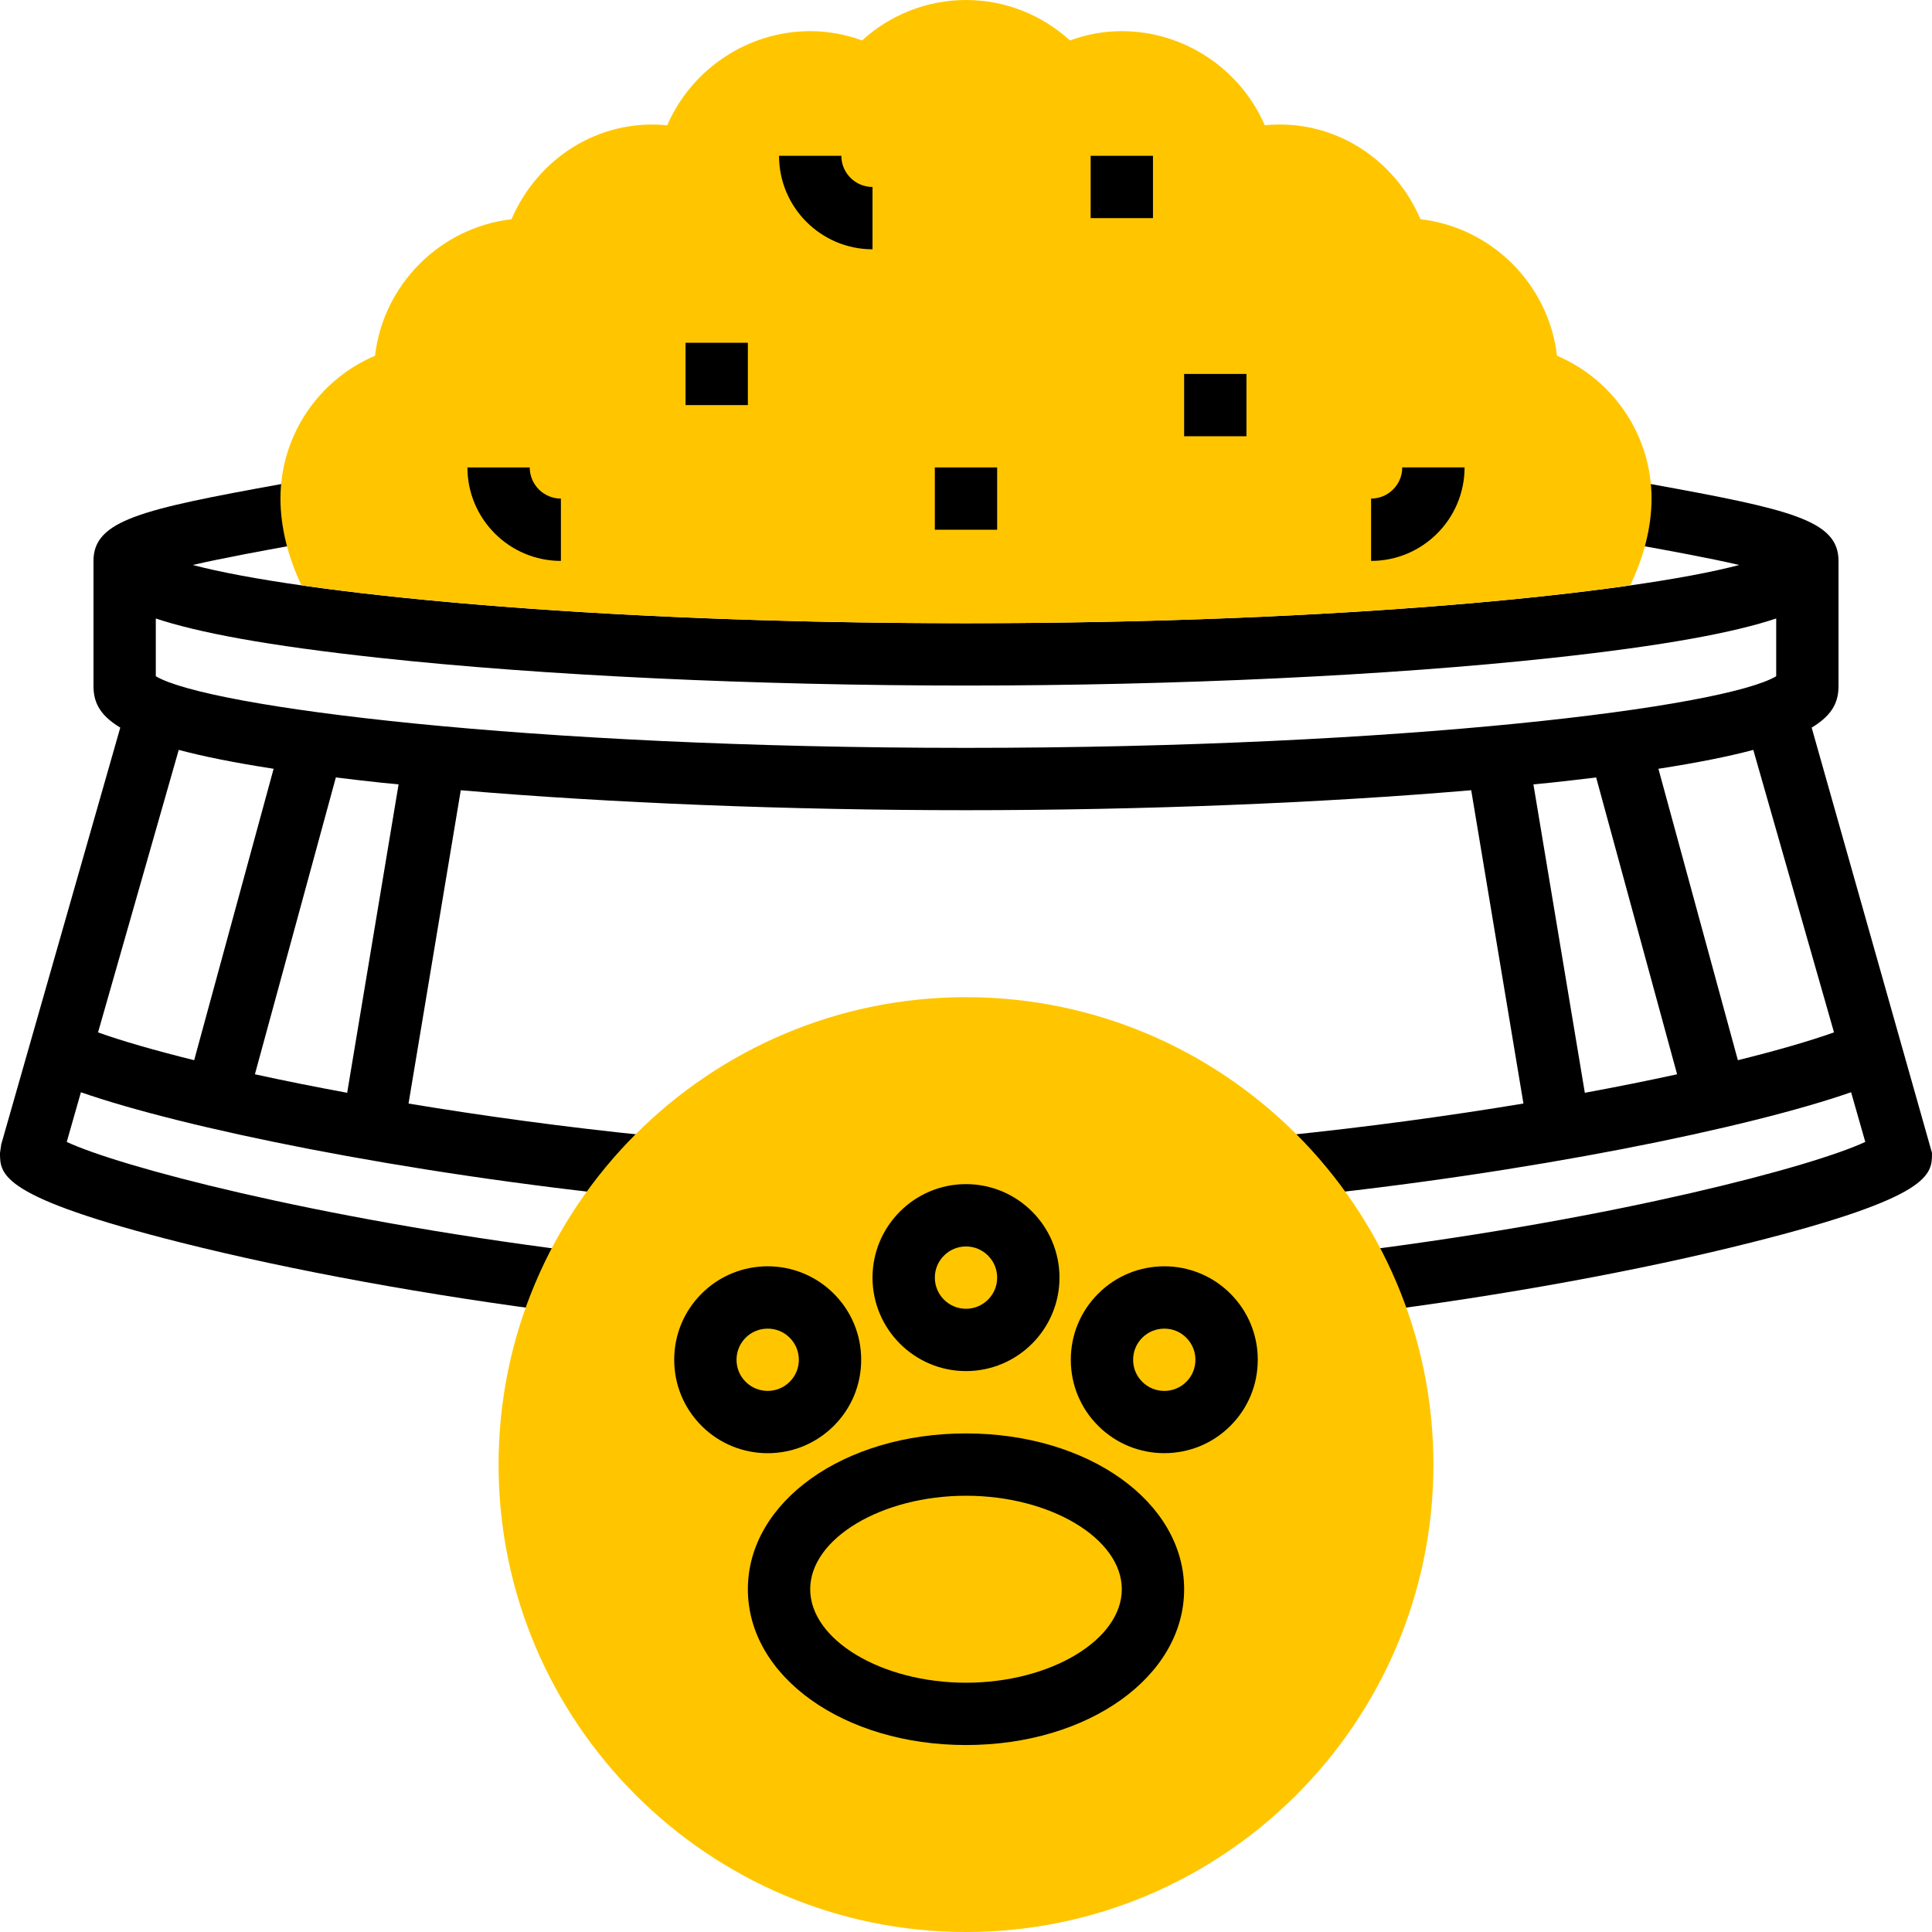
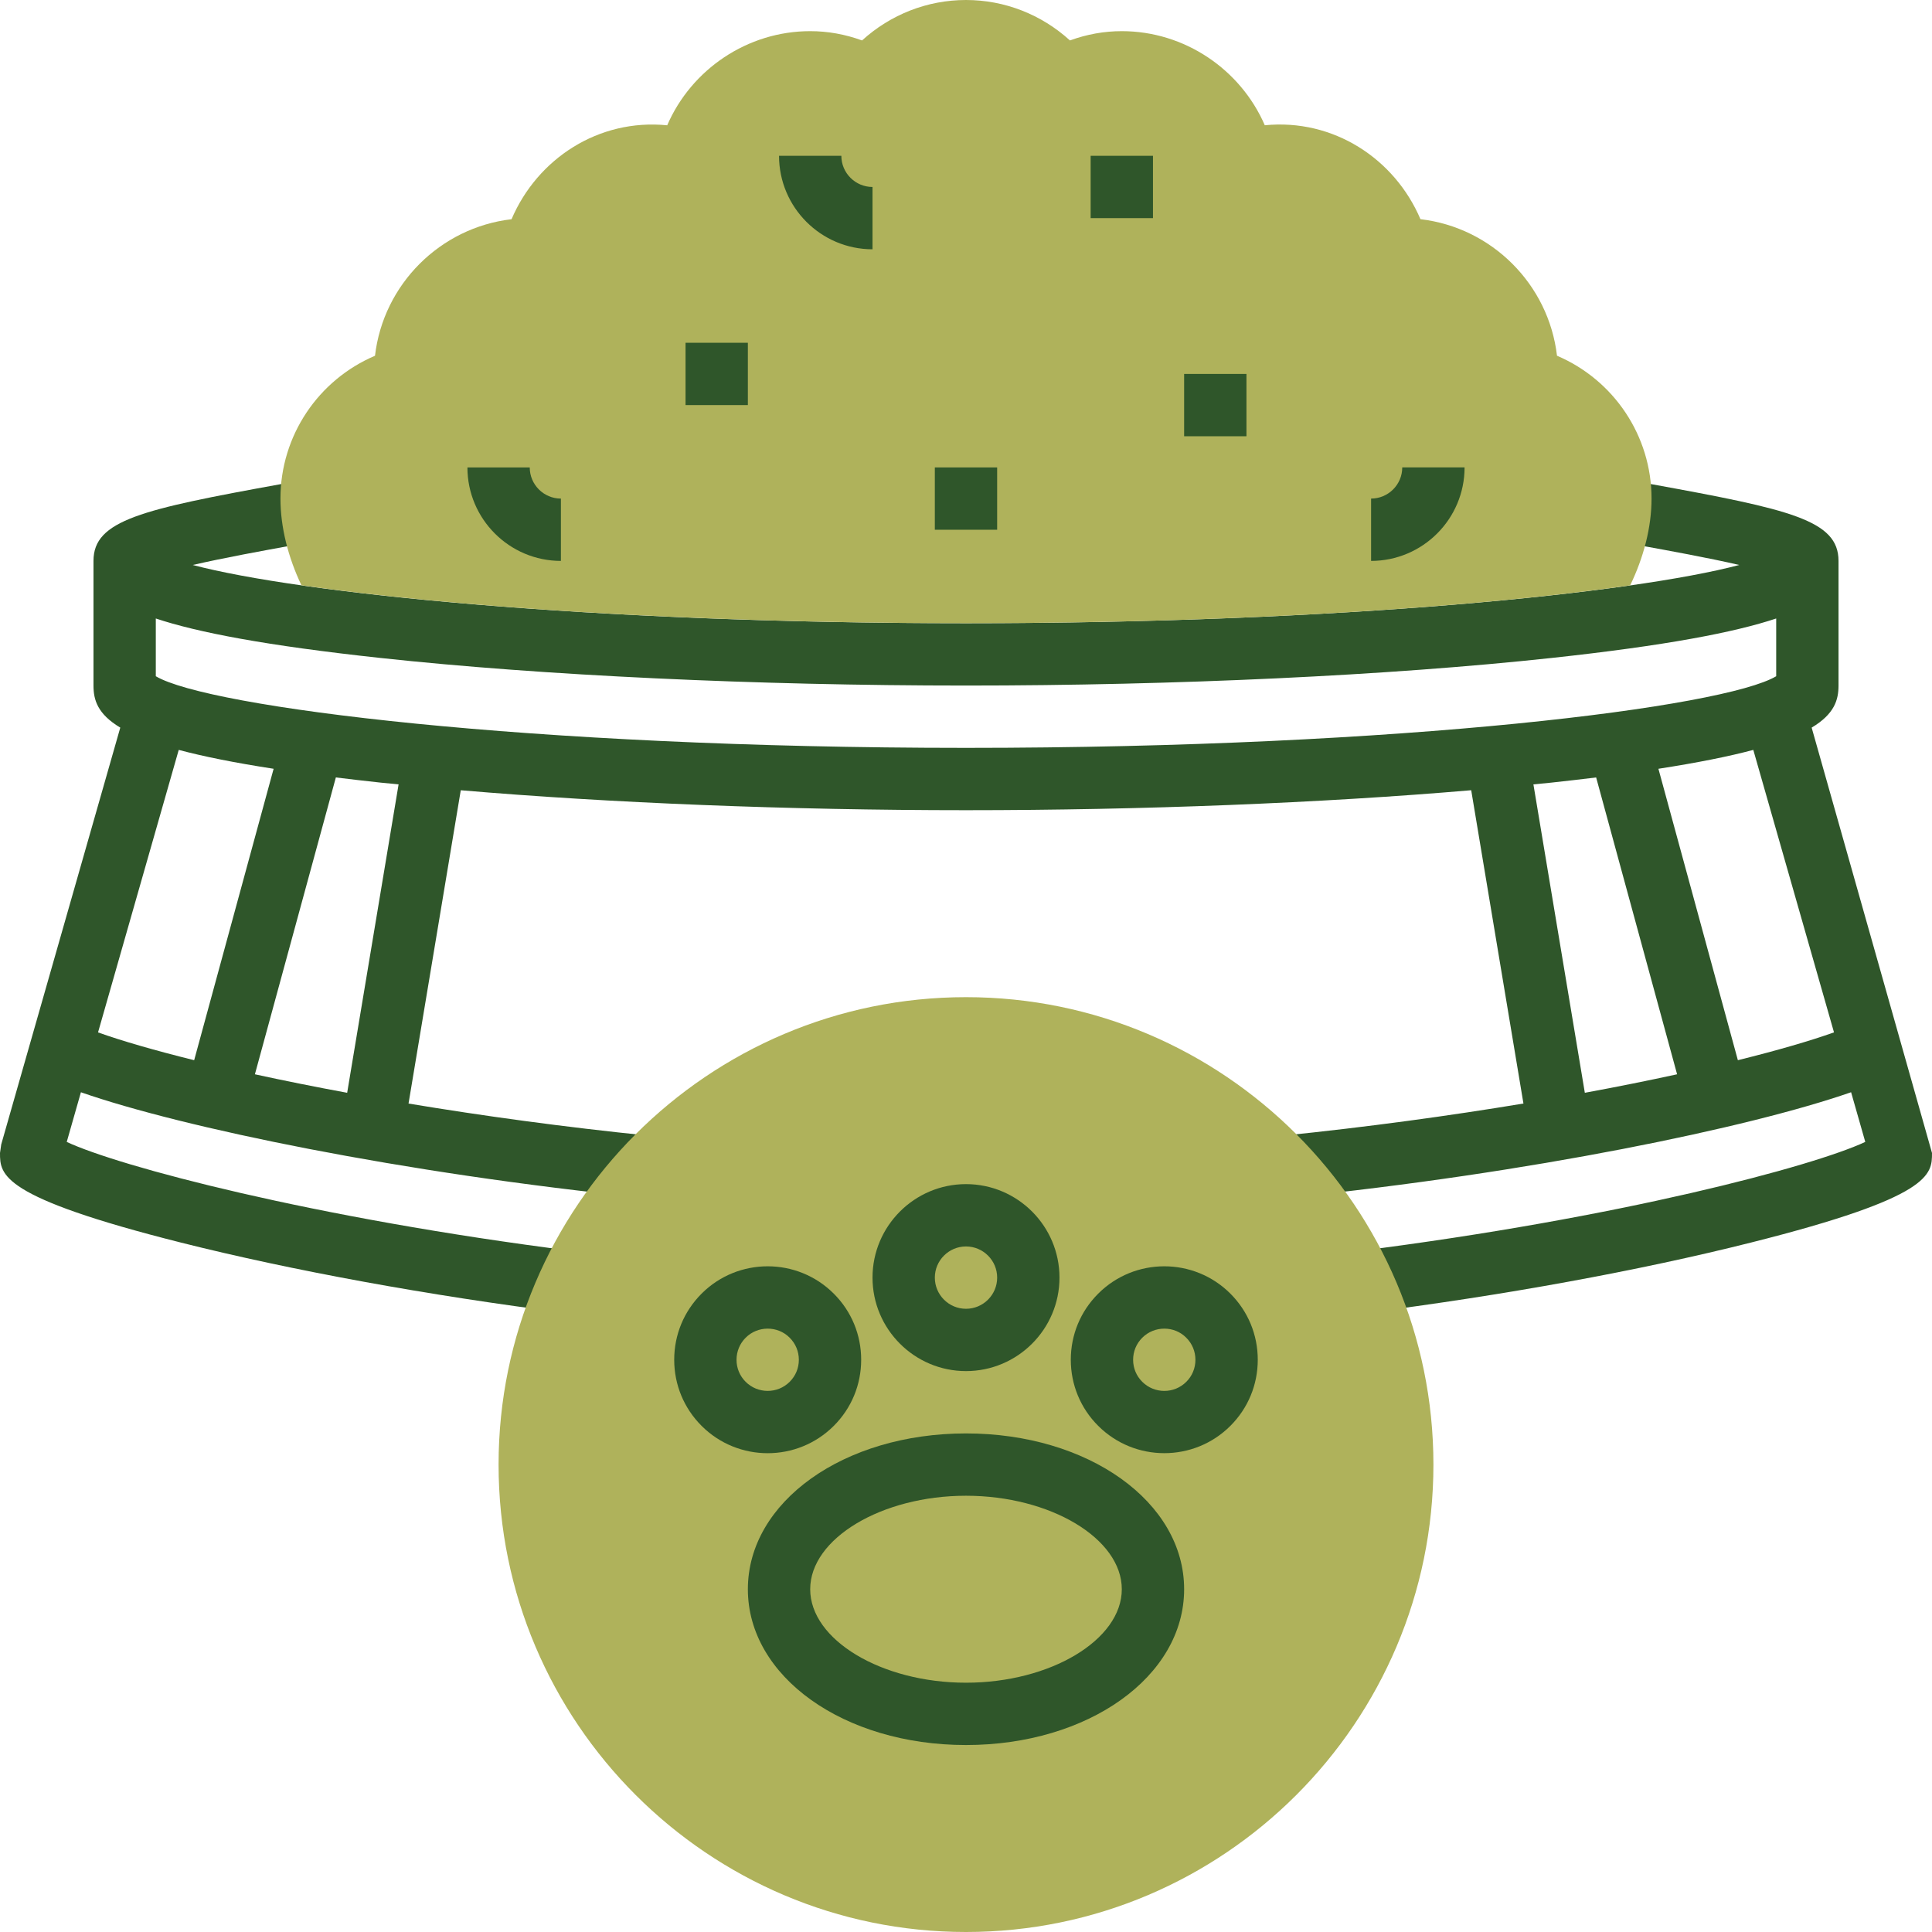
<svg xmlns="http://www.w3.org/2000/svg" width="160" height="160" viewBox="0 0 160 160" fill="none">
-   <path d="M150.034 60.258C151.925 59.128 152.258 57.958 152.258 56.774V46.452C152.258 43.079 148.271 42.187 136.735 40.091L134.612 39.703L133.674 44.78L135.814 45.169C138.175 45.597 141.473 46.196 144.039 46.789C135.223 49.118 111.257 51.613 80 51.613C48.743 51.613 24.777 49.118 15.964 46.789C18.53 46.198 21.827 45.597 24.191 45.169L26.331 44.78L25.393 39.703L23.27 40.091C11.731 42.184 7.742 43.079 7.742 46.452V56.775C7.742 57.959 8.075 59.129 9.961 60.257L0.101 94.778L0 95.484C0 97.277 0 99.133 14.996 102.908C24.203 105.225 35.525 107.293 46.867 108.732L47.517 103.612C25.837 100.866 9.819 96.577 5.527 94.57L6.701 90.456C15.101 93.383 33.25 97.156 53.343 99.2L53.865 94.065C46.675 93.334 39.92 92.403 33.833 91.391L38.159 65.445C50.507 66.501 65.338 67.097 79.999 67.097C94.66 67.097 109.491 66.501 121.839 65.443L126.165 91.389C120.079 92.398 113.324 93.33 106.136 94.063L106.658 99.198C126.751 97.154 144.903 93.381 153.3 90.454L154.474 94.568C150.182 96.578 134.168 100.862 112.489 103.608L113.137 108.728C124.479 107.292 135.796 105.224 145.006 102.904C160 99.133 160 97.277 160 95.484L150.034 60.258ZM14.802 62.103C16.803 62.637 19.384 63.161 22.66 63.667L16.08 87.801C12.761 86.978 10.054 86.191 8.119 85.499L14.802 62.103ZM21.11 88.968L27.814 64.385C28.986 64.529 30.214 64.671 31.522 64.813C32 64.863 32.521 64.908 33.009 64.959L28.751 90.5C26.011 89.995 23.463 89.481 21.11 88.968ZM80 61.935C43.674 61.935 17.198 58.562 12.903 56.003V51.221C16.353 52.371 22.061 53.469 31.522 54.491C44.947 55.944 62.615 56.774 80 56.774C97.385 56.774 115.053 55.944 128.478 54.491C137.939 53.469 143.647 52.369 147.097 51.221V56.003C142.802 58.562 116.326 61.935 80 61.935ZM131.249 90.5L126.991 64.959C127.479 64.91 128 64.863 128.478 64.813C129.788 64.671 131.017 64.528 132.186 64.385L138.89 88.968C136.537 89.481 133.989 89.995 131.249 90.5ZM143.923 87.801L137.343 63.667C140.617 63.159 143.201 62.638 145.201 62.103L151.884 85.496C149.948 86.188 147.242 86.978 143.923 87.801Z" fill="black" />
-   <path d="M80 160C58.655 160 41.29 142.635 41.29 121.29C41.29 99.945 58.655 82.581 80 82.581C101.345 82.581 118.71 99.946 118.71 121.291C118.71 142.636 101.345 160 80 160Z" fill="#FFC600" />
-   <path d="M80 113.548C75.732 113.548 72.258 110.074 72.258 105.806C72.258 101.538 75.732 98.064 80 98.064C84.268 98.064 87.742 101.538 87.742 105.806C87.742 110.074 84.268 113.548 80 113.548ZM80 103.226C78.579 103.226 77.419 104.383 77.419 105.807C77.419 107.231 78.578 108.388 80 108.388C81.422 108.388 82.581 107.231 82.581 105.807C82.581 104.383 81.421 103.226 80 103.226Z" fill="black" />
-   <path d="M63.577 120.348C61.592 120.348 59.61 119.592 58.101 118.082C56.641 116.622 55.835 114.679 55.835 112.609C55.835 110.541 56.64 108.596 58.101 107.135C61.118 104.116 66.028 104.113 69.05 107.135C70.514 108.595 71.319 110.541 71.319 112.609C71.319 114.678 70.514 116.624 69.05 118.084C67.54 119.592 65.558 120.348 63.577 120.348ZM63.577 110.032C62.915 110.032 62.253 110.281 61.75 110.786C61.265 111.271 60.996 111.921 60.996 112.611C60.996 113.302 61.264 113.949 61.75 114.434C62.753 115.436 64.392 115.443 65.4 114.434C65.889 113.946 66.157 113.301 66.157 112.611C66.157 111.922 65.889 111.274 65.4 110.786C64.898 110.278 64.238 110.032 63.577 110.032Z" fill="black" />
-   <path d="M96.423 120.345C94.44 120.345 92.458 119.591 90.948 118.082C89.486 116.624 88.679 114.679 88.679 112.609C88.679 110.541 89.484 108.596 90.948 107.135C93.965 104.116 98.875 104.113 101.897 107.135C103.357 108.595 104.163 110.541 104.163 112.609C104.163 114.678 103.358 116.621 101.897 118.082C100.387 119.592 98.405 120.345 96.423 120.345ZM96.423 110.032C95.763 110.032 95.102 110.281 94.596 110.786C94.108 111.274 93.84 111.921 93.84 112.611C93.84 113.302 94.108 113.947 94.594 114.432C95.601 115.439 97.238 115.444 98.246 114.435C98.734 113.95 99 113.302 99 112.612C99 111.923 98.732 111.273 98.244 110.787C97.744 110.278 97.084 110.032 96.423 110.032Z" fill="black" />
-   <path d="M80 144.516C69.871 144.516 61.935 138.849 61.935 131.613C61.935 124.376 69.871 118.71 80 118.71C90.129 118.71 98.065 124.377 98.065 131.613C98.065 138.85 90.129 144.516 80 144.516ZM80 123.871C73.007 123.871 67.097 127.417 67.097 131.613C67.097 135.809 73.007 139.355 80 139.355C86.993 139.355 92.903 135.809 92.903 131.613C92.903 127.417 86.993 123.871 80 123.871Z" fill="black" />
-   <path d="M135.001 48.48C136.119 46.18 136.774 43.666 136.774 41.29C136.774 36.08 133.639 31.46 128.944 29.46C128.253 23.545 123.551 18.843 117.636 18.152C115.501 13.142 110.426 9.81 104.745 10.374C102.738 5.742 98.098 2.58 92.903 2.58C91.443 2.58 90.005 2.838 88.609 3.349C86.25 1.202 83.203 0 80 0C76.797 0 73.75 1.202 71.391 3.349C69.995 2.839 68.557 2.58 67.097 2.58C61.902 2.58 57.262 5.742 55.255 10.376C49.572 9.81 44.501 13.142 42.364 18.154C36.449 18.846 31.747 23.547 31.056 29.462C26.361 31.459 23.226 36.079 23.226 41.289C23.226 43.668 23.869 46.177 24.965 48.474C36.862 50.18 56.333 51.613 80 51.613C103.644 51.613 123.105 50.185 135.001 48.48Z" fill="#FFC600" />
-   <path d="M56.774 28.387H61.935V33.548H56.774V28.387Z" fill="black" />
-   <path d="M90.323 12.903H95.484V18.064H90.323V12.903Z" fill="black" />
-   <path d="M77.419 38.71H82.58V43.871H77.419V38.71Z" fill="black" />
-   <path d="M98.065 30.968H103.226V36.129H98.065V30.968Z" fill="black" />
-   <path d="M72.258 20.645C67.99 20.645 64.516 17.171 64.516 12.903H69.677C69.677 14.327 70.836 15.484 72.258 15.484V20.645Z" fill="black" />
-   <path d="M113.548 46.452V41.29C114.969 41.29 116.129 40.133 116.129 38.709H121.29C121.29 42.978 117.816 46.452 113.548 46.452Z" fill="black" />
-   <path d="M46.452 46.452C42.184 46.452 38.71 42.978 38.71 38.71H43.871C43.871 40.134 45.03 41.291 46.452 41.291V46.452Z" fill="black" />
+   <path d="M150.034 60.258C151.925 59.128 152.258 57.958 152.258 56.774V46.452C152.258 43.079 148.271 42.187 136.735 40.091L134.612 39.703L133.674 44.78L135.814 45.169C138.175 45.597 141.473 46.196 144.039 46.789C135.223 49.118 111.257 51.613 80 51.613C48.743 51.613 24.777 49.118 15.964 46.789C18.53 46.198 21.827 45.597 24.191 45.169L26.331 44.78L25.393 39.703L23.27 40.091C11.731 42.184 7.742 43.079 7.742 46.452V56.775C7.742 57.959 8.075 59.129 9.961 60.257L0.101 94.778L0 95.484C0 97.277 0 99.133 14.996 102.908C24.203 105.225 35.525 107.293 46.867 108.732L47.517 103.612C25.837 100.866 9.819 96.577 5.527 94.57L6.701 90.456C15.101 93.383 33.25 97.156 53.343 99.2L53.865 94.065C46.675 93.334 39.92 92.403 33.833 91.391L38.159 65.445C50.507 66.501 65.338 67.097 79.999 67.097C94.66 67.097 109.491 66.501 121.839 65.443L126.165 91.389C120.079 92.398 113.324 93.33 106.136 94.063L106.658 99.198C126.751 97.154 144.903 93.381 153.3 90.454L154.474 94.568C150.182 96.578 134.168 100.862 112.489 103.608L113.137 108.728C124.479 107.292 135.796 105.224 145.006 102.904C160 99.133 160 97.277 160 95.484L150.034 60.258ZM14.802 62.103C16.803 62.637 19.384 63.161 22.66 63.667L16.08 87.801C12.761 86.978 10.054 86.191 8.119 85.499L14.802 62.103ZM21.11 88.968L27.814 64.385C28.986 64.529 30.214 64.671 31.522 64.813C32 64.863 32.521 64.908 33.009 64.959L28.751 90.5C26.011 89.995 23.463 89.481 21.11 88.968ZM80 61.935C43.674 61.935 17.198 58.562 12.903 56.003V51.221C16.353 52.371 22.061 53.469 31.522 54.491C44.947 55.944 62.615 56.774 80 56.774C97.385 56.774 115.053 55.944 128.478 54.491C137.939 53.469 143.647 52.369 147.097 51.221V56.003C142.802 58.562 116.326 61.935 80 61.935ZM131.249 90.5L126.991 64.959C127.479 64.91 128 64.863 128.478 64.813C129.788 64.671 131.017 64.528 132.186 64.385L138.89 88.968C136.537 89.481 133.989 89.995 131.249 90.5ZM143.923 87.801L137.343 63.667C140.617 63.159 143.201 62.638 145.201 62.103L151.884 85.496C149.948 86.188 147.242 86.978 143.923 87.801Z" fill="#2F562A" />
+   <path d="M80 160C58.655 160 41.29 142.635 41.29 121.29C41.29 99.945 58.655 82.581 80 82.581C101.345 82.581 118.71 99.946 118.71 121.291C118.71 142.636 101.345 160 80 160Z" fill="#AFB25B" />
+   <path d="M80 113.548C75.732 113.548 72.258 110.074 72.258 105.806C72.258 101.538 75.732 98.064 80 98.064C84.268 98.064 87.742 101.538 87.742 105.806C87.742 110.074 84.268 113.548 80 113.548ZM80 103.226C78.579 103.226 77.419 104.383 77.419 105.807C77.419 107.231 78.578 108.388 80 108.388C81.422 108.388 82.581 107.231 82.581 105.807C82.581 104.383 81.421 103.226 80 103.226Z" fill="#2F562A" />
+   <path d="M63.577 120.348C61.592 120.348 59.61 119.592 58.101 118.082C56.641 116.622 55.835 114.679 55.835 112.609C55.835 110.541 56.64 108.596 58.101 107.135C61.118 104.116 66.028 104.113 69.05 107.135C70.514 108.595 71.319 110.541 71.319 112.609C71.319 114.678 70.514 116.624 69.05 118.084C67.54 119.592 65.558 120.348 63.577 120.348ZM63.577 110.032C62.915 110.032 62.253 110.281 61.75 110.786C61.265 111.271 60.996 111.921 60.996 112.611C60.996 113.302 61.264 113.949 61.75 114.434C62.753 115.436 64.392 115.443 65.4 114.434C65.889 113.946 66.157 113.301 66.157 112.611C66.157 111.922 65.889 111.274 65.4 110.786C64.898 110.278 64.238 110.032 63.577 110.032Z" fill="#2F562A" />
+   <path d="M96.423 120.345C94.44 120.345 92.458 119.591 90.948 118.082C89.486 116.624 88.679 114.679 88.679 112.609C88.679 110.541 89.484 108.596 90.948 107.135C93.965 104.116 98.875 104.113 101.897 107.135C103.357 108.595 104.163 110.541 104.163 112.609C104.163 114.678 103.358 116.621 101.897 118.082C100.387 119.592 98.405 120.345 96.423 120.345ZM96.423 110.032C95.763 110.032 95.102 110.281 94.596 110.786C94.108 111.274 93.84 111.921 93.84 112.611C93.84 113.302 94.108 113.947 94.594 114.432C95.601 115.439 97.238 115.444 98.246 114.435C98.734 113.95 99 113.302 99 112.612C99 111.923 98.732 111.273 98.244 110.787C97.744 110.278 97.084 110.032 96.423 110.032Z" fill="#2F562A" />
+   <path d="M80 144.516C69.871 144.516 61.935 138.849 61.935 131.613C61.935 124.376 69.871 118.71 80 118.71C90.129 118.71 98.065 124.377 98.065 131.613C98.065 138.85 90.129 144.516 80 144.516ZM80 123.871C73.007 123.871 67.097 127.417 67.097 131.613C67.097 135.809 73.007 139.355 80 139.355C86.993 139.355 92.903 135.809 92.903 131.613C92.903 127.417 86.993 123.871 80 123.871Z" fill="#2F562A" />
+   <path d="M135.001 48.48C136.119 46.18 136.774 43.666 136.774 41.29C136.774 36.08 133.639 31.46 128.944 29.46C128.253 23.545 123.551 18.843 117.636 18.152C115.501 13.142 110.426 9.81 104.745 10.374C102.738 5.742 98.098 2.58 92.903 2.58C91.443 2.58 90.005 2.838 88.609 3.349C86.25 1.202 83.203 0 80 0C76.797 0 73.75 1.202 71.391 3.349C69.995 2.839 68.557 2.58 67.097 2.58C61.902 2.58 57.262 5.742 55.255 10.376C49.572 9.81 44.501 13.142 42.364 18.154C36.449 18.846 31.747 23.547 31.056 29.462C26.361 31.459 23.226 36.079 23.226 41.289C23.226 43.668 23.869 46.177 24.965 48.474C36.862 50.18 56.333 51.613 80 51.613C103.644 51.613 123.105 50.185 135.001 48.48Z" fill="#AFB25B" />
+   <path d="M56.774 28.387H61.935V33.548H56.774V28.387Z" fill="#2F562A" />
+   <path d="M90.323 12.903H95.484V18.064H90.323V12.903Z" fill="#2F562A" />
+   <path d="M77.419 38.71H82.58V43.871H77.419V38.71Z" fill="#2F562A" />
+   <path d="M98.065 30.968H103.226V36.129H98.065V30.968Z" fill="#2F562A" />
+   <path d="M72.258 20.645C67.99 20.645 64.516 17.171 64.516 12.903H69.677C69.677 14.327 70.836 15.484 72.258 15.484V20.645Z" fill="#2F562A" />
+   <path d="M113.548 46.452V41.29C114.969 41.29 116.129 40.133 116.129 38.709H121.29C121.29 42.978 117.816 46.452 113.548 46.452Z" fill="#2F562A" />
+   <path d="M46.452 46.452C42.184 46.452 38.71 42.978 38.71 38.71H43.871C43.871 40.134 45.03 41.291 46.452 41.291V46.452Z" fill="#2F562A" />
</svg>
